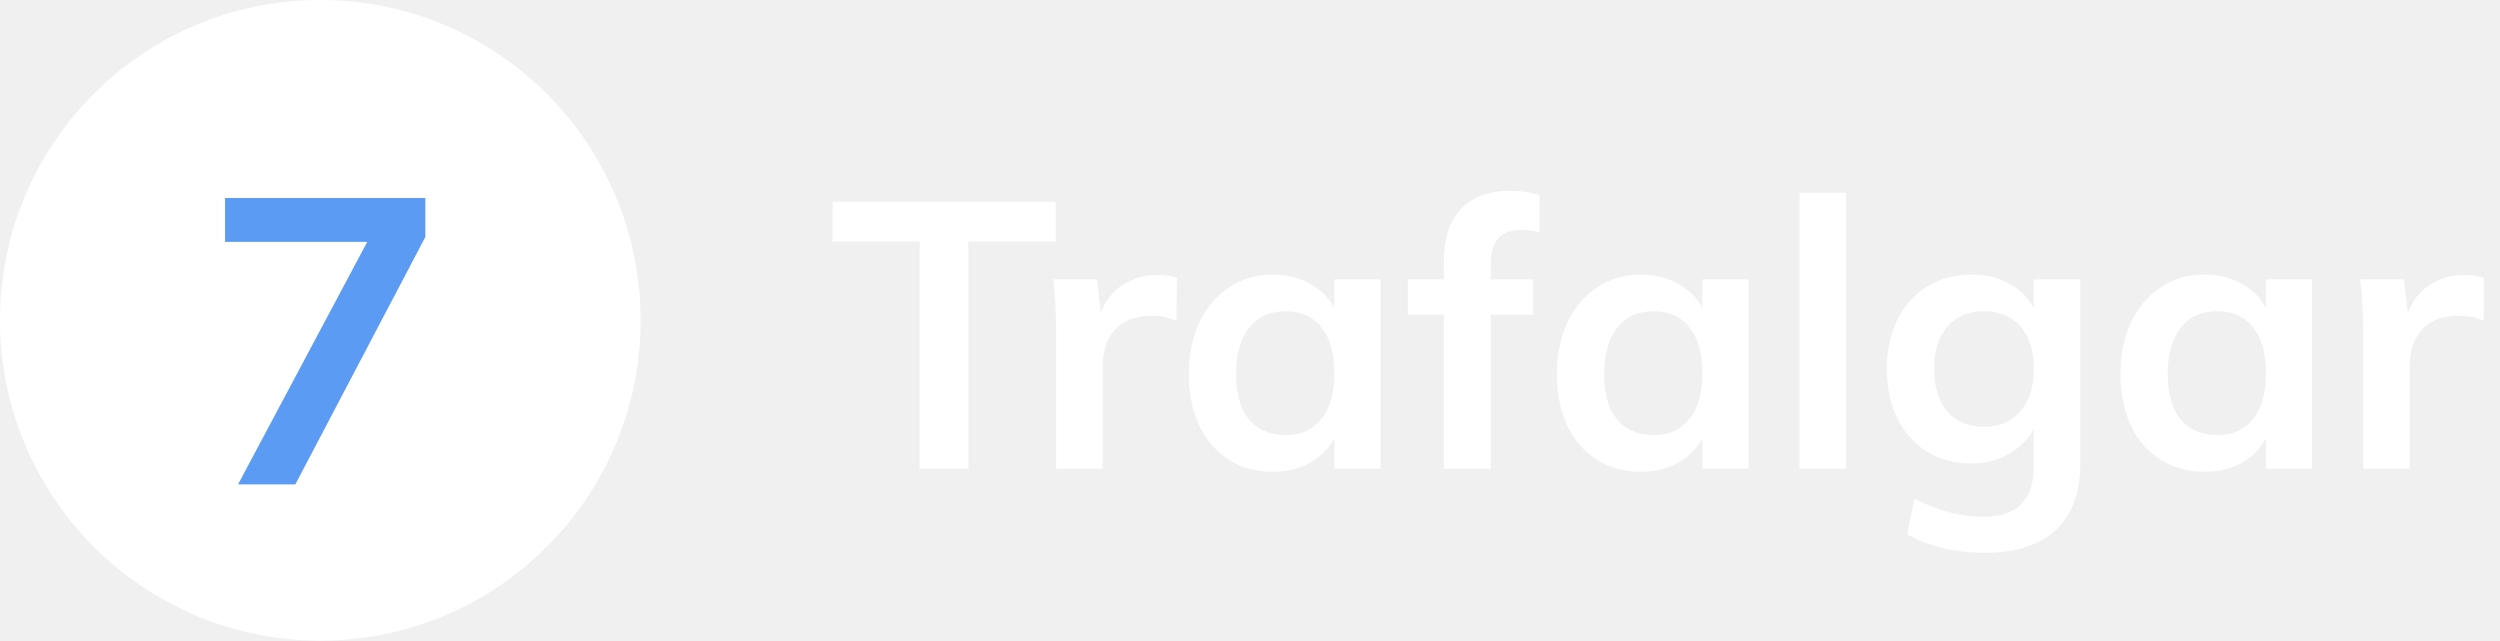
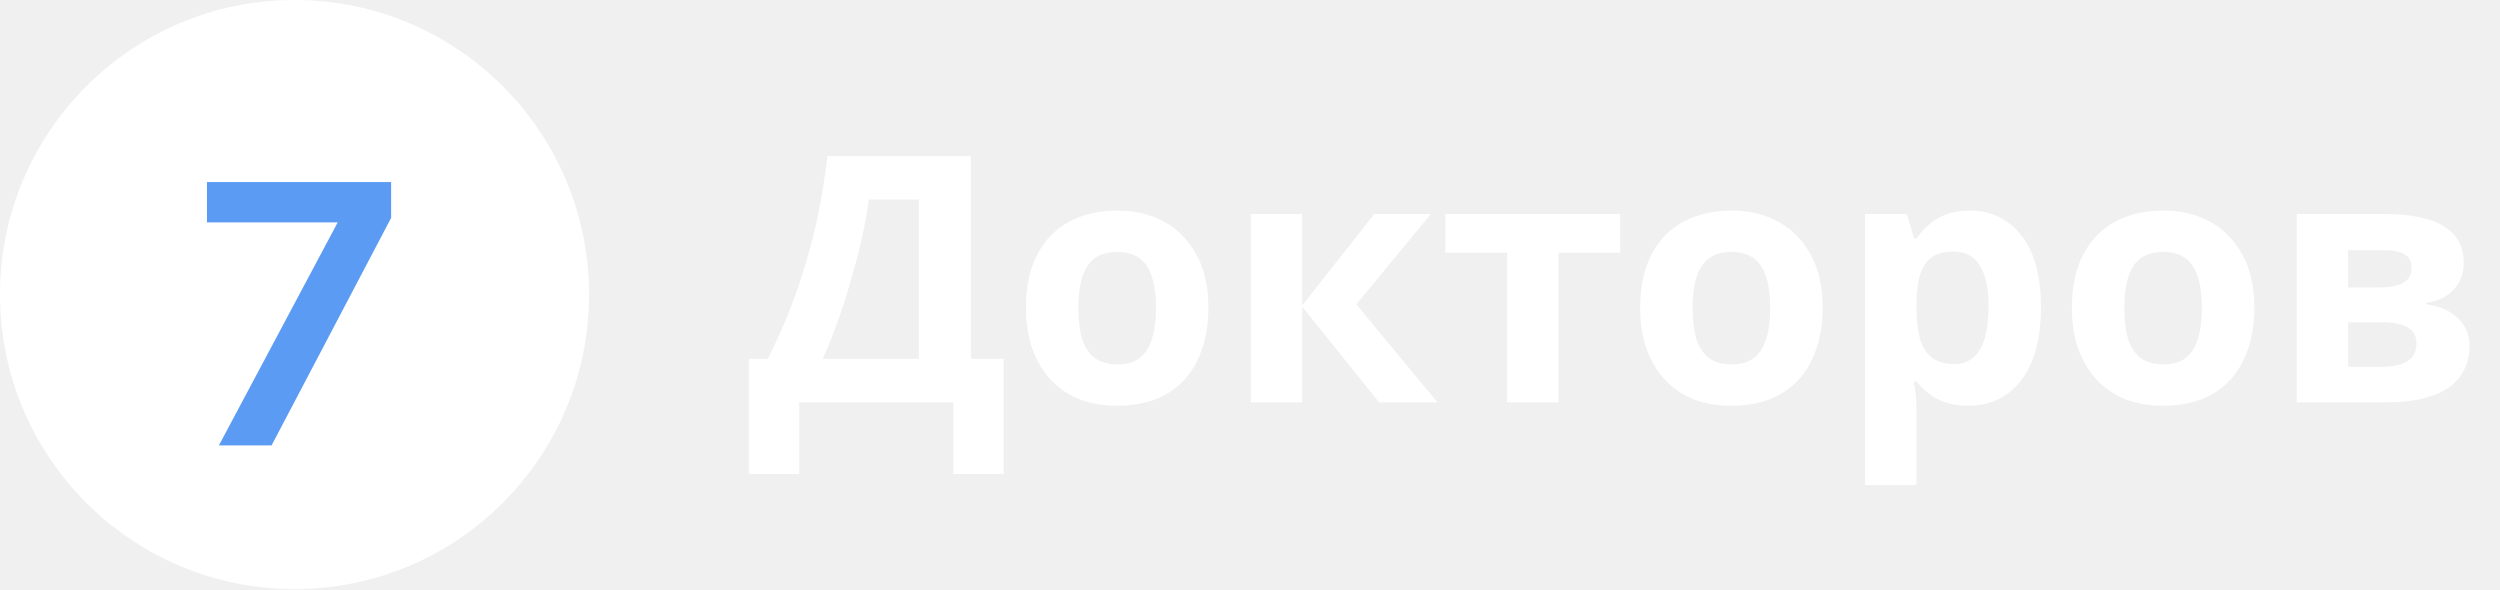
- <svg xmlns="http://www.w3.org/2000/svg" width="160" height="41" viewBox="0 0 160 41" fill="none">
-   <path d="M58.856 15.456H53.288V12.912H67.568V15.456H61.976V30H58.856V15.456ZM74.121 17.592C74.585 17.592 74.985 17.656 75.321 17.784L75.297 20.52C74.785 20.312 74.257 20.208 73.713 20.208C72.689 20.208 71.905 20.504 71.361 21.096C70.833 21.688 70.569 22.472 70.569 23.448V30H67.593V21.312C67.593 20.032 67.529 18.888 67.401 17.88H70.209L70.449 20.016C70.753 19.232 71.233 18.632 71.889 18.216C72.545 17.8 73.289 17.592 74.121 17.592ZM88.349 17.88V30H85.397V28.056C85.029 28.728 84.501 29.256 83.813 29.64C83.125 30.008 82.341 30.192 81.461 30.192C80.405 30.192 79.469 29.936 78.653 29.424C77.837 28.912 77.205 28.184 76.757 27.24C76.309 26.296 76.085 25.2 76.085 23.952C76.085 22.704 76.309 21.6 76.757 20.64C77.221 19.664 77.861 18.912 78.677 18.384C79.493 17.84 80.421 17.568 81.461 17.568C82.341 17.568 83.125 17.76 83.813 18.144C84.501 18.512 85.029 19.032 85.397 19.704V17.88H88.349ZM82.277 27.84C83.269 27.84 84.037 27.496 84.581 26.808C85.125 26.12 85.397 25.152 85.397 23.904C85.397 22.624 85.125 21.64 84.581 20.952C84.037 20.264 83.261 19.92 82.253 19.92C81.261 19.92 80.485 20.28 79.925 21C79.381 21.704 79.109 22.688 79.109 23.952C79.109 25.2 79.381 26.16 79.925 26.832C80.485 27.504 81.269 27.84 82.277 27.84ZM97.352 14.712C96.056 14.712 95.408 15.424 95.408 16.848V17.88H98.12V20.136H95.408V30H92.408V20.136H90.104V17.88H92.408V16.704C92.408 15.264 92.768 14.16 93.488 13.392C94.224 12.608 95.272 12.216 96.632 12.216C97.384 12.216 98.016 12.312 98.528 12.504V14.88C98.08 14.768 97.688 14.712 97.352 14.712ZM111.904 17.88V30H108.952V28.056C108.584 28.728 108.056 29.256 107.368 29.64C106.68 30.008 105.896 30.192 105.016 30.192C103.96 30.192 103.024 29.936 102.208 29.424C101.392 28.912 100.76 28.184 100.312 27.24C99.864 26.296 99.64 25.2 99.64 23.952C99.64 22.704 99.864 21.6 100.312 20.64C100.776 19.664 101.416 18.912 102.232 18.384C103.048 17.84 103.976 17.568 105.016 17.568C105.896 17.568 106.68 17.76 107.368 18.144C108.056 18.512 108.584 19.032 108.952 19.704V17.88H111.904ZM105.832 27.84C106.824 27.84 107.592 27.496 108.136 26.808C108.68 26.12 108.952 25.152 108.952 23.904C108.952 22.624 108.68 21.64 108.136 20.952C107.592 20.264 106.816 19.92 105.808 19.92C104.816 19.92 104.04 20.28 103.48 21C102.936 21.704 102.664 22.688 102.664 23.952C102.664 25.2 102.936 26.16 103.48 26.832C104.04 27.504 104.824 27.84 105.832 27.84ZM115.171 12.336H118.147V30H115.171V12.336ZM133.141 17.88V29.616C133.141 31.504 132.621 32.936 131.581 33.912C130.541 34.888 129.013 35.376 126.997 35.376C125.125 35.376 123.477 34.984 122.053 34.2L122.533 31.92C124.005 32.688 125.469 33.072 126.925 33.072C129.085 33.072 130.165 32 130.165 29.856V27.456C129.797 28.112 129.261 28.648 128.557 29.064C127.853 29.464 127.061 29.664 126.181 29.664C125.125 29.664 124.181 29.416 123.349 28.92C122.533 28.408 121.893 27.696 121.429 26.784C120.981 25.856 120.757 24.8 120.757 23.616C120.757 22.432 120.981 21.384 121.429 20.472C121.893 19.544 122.533 18.832 123.349 18.336C124.181 17.824 125.125 17.568 126.181 17.568C127.077 17.568 127.869 17.76 128.557 18.144C129.261 18.512 129.797 19.032 130.165 19.704V17.88H133.141ZM126.973 27.312C127.965 27.312 128.741 26.984 129.301 26.328C129.877 25.672 130.165 24.768 130.165 23.616C130.165 22.464 129.885 21.56 129.325 20.904C128.765 20.248 127.981 19.92 126.973 19.92C125.981 19.92 125.197 20.248 124.621 20.904C124.061 21.56 123.781 22.464 123.781 23.616C123.781 24.768 124.061 25.672 124.621 26.328C125.197 26.984 125.981 27.312 126.973 27.312ZM147.974 17.88V30H145.022V28.056C144.654 28.728 144.126 29.256 143.438 29.64C142.75 30.008 141.966 30.192 141.086 30.192C140.03 30.192 139.094 29.936 138.278 29.424C137.462 28.912 136.83 28.184 136.382 27.24C135.934 26.296 135.71 25.2 135.71 23.952C135.71 22.704 135.934 21.6 136.382 20.64C136.846 19.664 137.486 18.912 138.302 18.384C139.118 17.84 140.046 17.568 141.086 17.568C141.966 17.568 142.75 17.76 143.438 18.144C144.126 18.512 144.654 19.032 145.022 19.704V17.88H147.974ZM141.902 27.84C142.894 27.84 143.662 27.496 144.206 26.808C144.75 26.12 145.022 25.152 145.022 23.904C145.022 22.624 144.75 21.64 144.206 20.952C143.662 20.264 142.886 19.92 141.878 19.92C140.886 19.92 140.11 20.28 139.55 21C139.006 21.704 138.734 22.688 138.734 23.952C138.734 25.2 139.006 26.16 139.55 26.832C140.11 27.504 140.894 27.84 141.902 27.84ZM157.769 17.592C158.233 17.592 158.633 17.656 158.969 17.784L158.945 20.52C158.433 20.312 157.905 20.208 157.361 20.208C156.337 20.208 155.553 20.504 155.009 21.096C154.481 21.688 154.217 22.472 154.217 23.448V30H151.241V21.312C151.241 20.032 151.177 18.888 151.049 17.88H153.857L154.097 20.016C154.401 19.232 154.881 18.632 155.537 18.216C156.193 17.8 156.937 17.592 157.769 17.592Z" fill="white" />
+ <svg xmlns="http://www.w3.org/2000/svg" width="174" height="41" viewBox="0 0 174 41" fill="none">
+   <path d="M67.576 10.864V24.976H69.856V32.992H66.352V28H55.624V32.992H52.12V24.976H53.44C53.888 24.08 54.32 23.136 54.736 22.144C55.152 21.152 55.536 20.088 55.888 18.952C56.256 17.816 56.584 16.584 56.872 15.256C57.16 13.912 57.4 12.448 57.592 10.864H67.576ZM60.472 13.888C60.36 14.72 60.2 15.608 59.992 16.552C59.784 17.48 59.536 18.432 59.248 19.408C58.976 20.384 58.672 21.344 58.336 22.288C58 23.232 57.64 24.128 57.256 24.976H63.952V13.888H60.472ZM84.104 21.424C84.104 22.512 83.952 23.48 83.648 24.328C83.36 25.176 82.936 25.896 82.376 26.488C81.832 27.064 81.168 27.504 80.384 27.808C79.6 28.096 78.712 28.24 77.72 28.24C76.808 28.24 75.96 28.096 75.176 27.808C74.408 27.504 73.744 27.064 73.184 26.488C72.624 25.896 72.184 25.176 71.864 24.328C71.56 23.48 71.408 22.512 71.408 21.424C71.408 19.968 71.664 18.744 72.176 17.752C72.688 16.744 73.424 15.976 74.384 15.448C75.344 14.92 76.48 14.656 77.792 14.656C79.024 14.656 80.112 14.92 81.056 15.448C82 15.976 82.744 16.744 83.288 17.752C83.832 18.744 84.104 19.968 84.104 21.424ZM75.056 21.424C75.056 22.288 75.144 23.016 75.32 23.608C75.512 24.184 75.808 24.624 76.208 24.928C76.608 25.216 77.128 25.36 77.768 25.36C78.408 25.36 78.92 25.216 79.304 24.928C79.704 24.624 79.992 24.184 80.168 23.608C80.36 23.016 80.456 22.288 80.456 21.424C80.456 20.56 80.36 19.84 80.168 19.264C79.992 18.688 79.704 18.256 79.304 17.968C78.904 17.68 78.384 17.536 77.744 17.536C76.8 17.536 76.112 17.864 75.68 18.52C75.264 19.16 75.056 20.128 75.056 21.424ZM95.651 14.896H99.588L94.403 21.184L100.044 28H95.987L90.635 21.352V28H87.059V14.896H90.635V21.256L95.651 14.896ZM112.767 17.584H108.471V28H104.895V17.584H100.599V14.896H112.767V17.584ZM126.854 21.424C126.854 22.512 126.702 23.48 126.398 24.328C126.11 25.176 125.686 25.896 125.126 26.488C124.582 27.064 123.918 27.504 123.134 27.808C122.35 28.096 121.462 28.24 120.47 28.24C119.558 28.24 118.71 28.096 117.926 27.808C117.158 27.504 116.494 27.064 115.934 26.488C115.374 25.896 114.934 25.176 114.614 24.328C114.31 23.48 114.158 22.512 114.158 21.424C114.158 19.968 114.414 18.744 114.926 17.752C115.438 16.744 116.174 15.976 117.134 15.448C118.094 14.92 119.23 14.656 120.542 14.656C121.774 14.656 122.862 14.92 123.806 15.448C124.75 15.976 125.494 16.744 126.038 17.752C126.582 18.744 126.854 19.968 126.854 21.424ZM117.806 21.424C117.806 22.288 117.894 23.016 118.07 23.608C118.262 24.184 118.558 24.624 118.958 24.928C119.358 25.216 119.878 25.36 120.518 25.36C121.158 25.36 121.67 25.216 122.054 24.928C122.454 24.624 122.742 24.184 122.918 23.608C123.11 23.016 123.206 22.288 123.206 21.424C123.206 20.56 123.11 19.84 122.918 19.264C122.742 18.688 122.454 18.256 122.054 17.968C121.654 17.68 121.134 17.536 120.494 17.536C119.55 17.536 118.862 17.864 118.43 18.52C118.014 19.16 117.806 20.128 117.806 21.424ZM137.106 14.656C138.578 14.656 139.77 15.232 140.682 16.384C141.594 17.52 142.049 19.2 142.049 21.424C142.049 22.912 141.834 24.168 141.402 25.192C140.97 26.2 140.378 26.96 139.626 27.472C138.874 27.984 138.002 28.24 137.01 28.24C136.386 28.24 135.842 28.16 135.378 28C134.93 27.84 134.546 27.632 134.226 27.376C133.906 27.12 133.626 26.848 133.386 26.56H133.194C133.258 26.864 133.306 27.184 133.338 27.52C133.37 27.84 133.386 28.16 133.386 28.48V33.76H129.81V14.896H132.714L133.218 16.6H133.386C133.626 16.248 133.914 15.928 134.25 15.64C134.586 15.336 134.986 15.096 135.45 14.92C135.93 14.744 136.482 14.656 137.106 14.656ZM135.954 17.512C135.33 17.512 134.834 17.64 134.466 17.896C134.098 18.152 133.826 18.544 133.65 19.072C133.49 19.584 133.402 20.232 133.386 21.016V21.4C133.386 22.248 133.466 22.968 133.626 23.56C133.786 24.136 134.058 24.576 134.442 24.88C134.826 25.184 135.346 25.336 136.002 25.336C136.546 25.336 136.994 25.184 137.346 24.88C137.698 24.576 137.962 24.128 138.138 23.536C138.314 22.944 138.402 22.224 138.402 21.376C138.402 20.096 138.202 19.136 137.802 18.496C137.418 17.84 136.802 17.512 135.954 17.512ZM156.901 21.424C156.901 22.512 156.749 23.48 156.445 24.328C156.157 25.176 155.733 25.896 155.173 26.488C154.629 27.064 153.965 27.504 153.181 27.808C152.397 28.096 151.509 28.24 150.517 28.24C149.605 28.24 148.757 28.096 147.973 27.808C147.205 27.504 146.541 27.064 145.981 26.488C145.421 25.896 144.981 25.176 144.661 24.328C144.357 23.48 144.205 22.512 144.205 21.424C144.205 19.968 144.461 18.744 144.973 17.752C145.485 16.744 146.221 15.976 147.181 15.448C148.141 14.92 149.277 14.656 150.589 14.656C151.821 14.656 152.909 14.92 153.853 15.448C154.797 15.976 155.541 16.744 156.085 17.752C156.629 18.744 156.901 19.968 156.901 21.424ZM147.853 21.424C147.853 22.288 147.941 23.016 148.117 23.608C148.309 24.184 148.605 24.624 149.005 24.928C149.405 25.216 149.925 25.36 150.565 25.36C151.205 25.36 151.717 25.216 152.101 24.928C152.501 24.624 152.789 24.184 152.965 23.608C153.157 23.016 153.253 22.288 153.253 21.424C153.253 20.56 153.157 19.84 152.965 19.264C152.789 18.688 152.501 18.256 152.101 17.968C151.701 17.68 151.181 17.536 150.541 17.536C149.597 17.536 148.909 17.864 148.477 18.52C148.061 19.16 147.853 20.128 147.853 21.424ZM171.472 18.328C171.472 19.032 171.248 19.632 170.8 20.128C170.368 20.624 169.72 20.944 168.856 21.088V21.184C169.768 21.296 170.496 21.608 171.04 22.12C171.6 22.632 171.88 23.288 171.88 24.088C171.88 24.648 171.768 25.168 171.544 25.648C171.336 26.128 171 26.544 170.536 26.896C170.072 27.248 169.472 27.52 168.736 27.712C168.016 27.904 167.136 28 166.096 28H159.856V14.896H166.096C167.12 14.896 168.032 15.008 168.832 15.232C169.648 15.44 170.288 15.792 170.752 16.288C171.232 16.784 171.472 17.464 171.472 18.328ZM168.184 23.896C168.184 23.384 167.984 23.016 167.584 22.792C167.184 22.552 166.584 22.432 165.784 22.432H163.432V25.528H165.856C166.528 25.528 167.08 25.408 167.512 25.168C167.96 24.912 168.184 24.488 168.184 23.896ZM167.848 18.616C167.848 18.2 167.688 17.896 167.368 17.704C167.048 17.512 166.576 17.416 165.952 17.416H163.432V20.008H165.544C166.296 20.008 166.864 19.904 167.248 19.696C167.648 19.472 167.848 19.112 167.848 18.616Z" fill="white" />
  <circle cx="20.5" cy="20.5" r="20.5" fill="white" />
  <path d="M15.236 31L24.128 14.308V15.478H14.404V12.67H27.222V15.166L18.902 31H15.236Z" fill="#5B9BF3" />
</svg>
